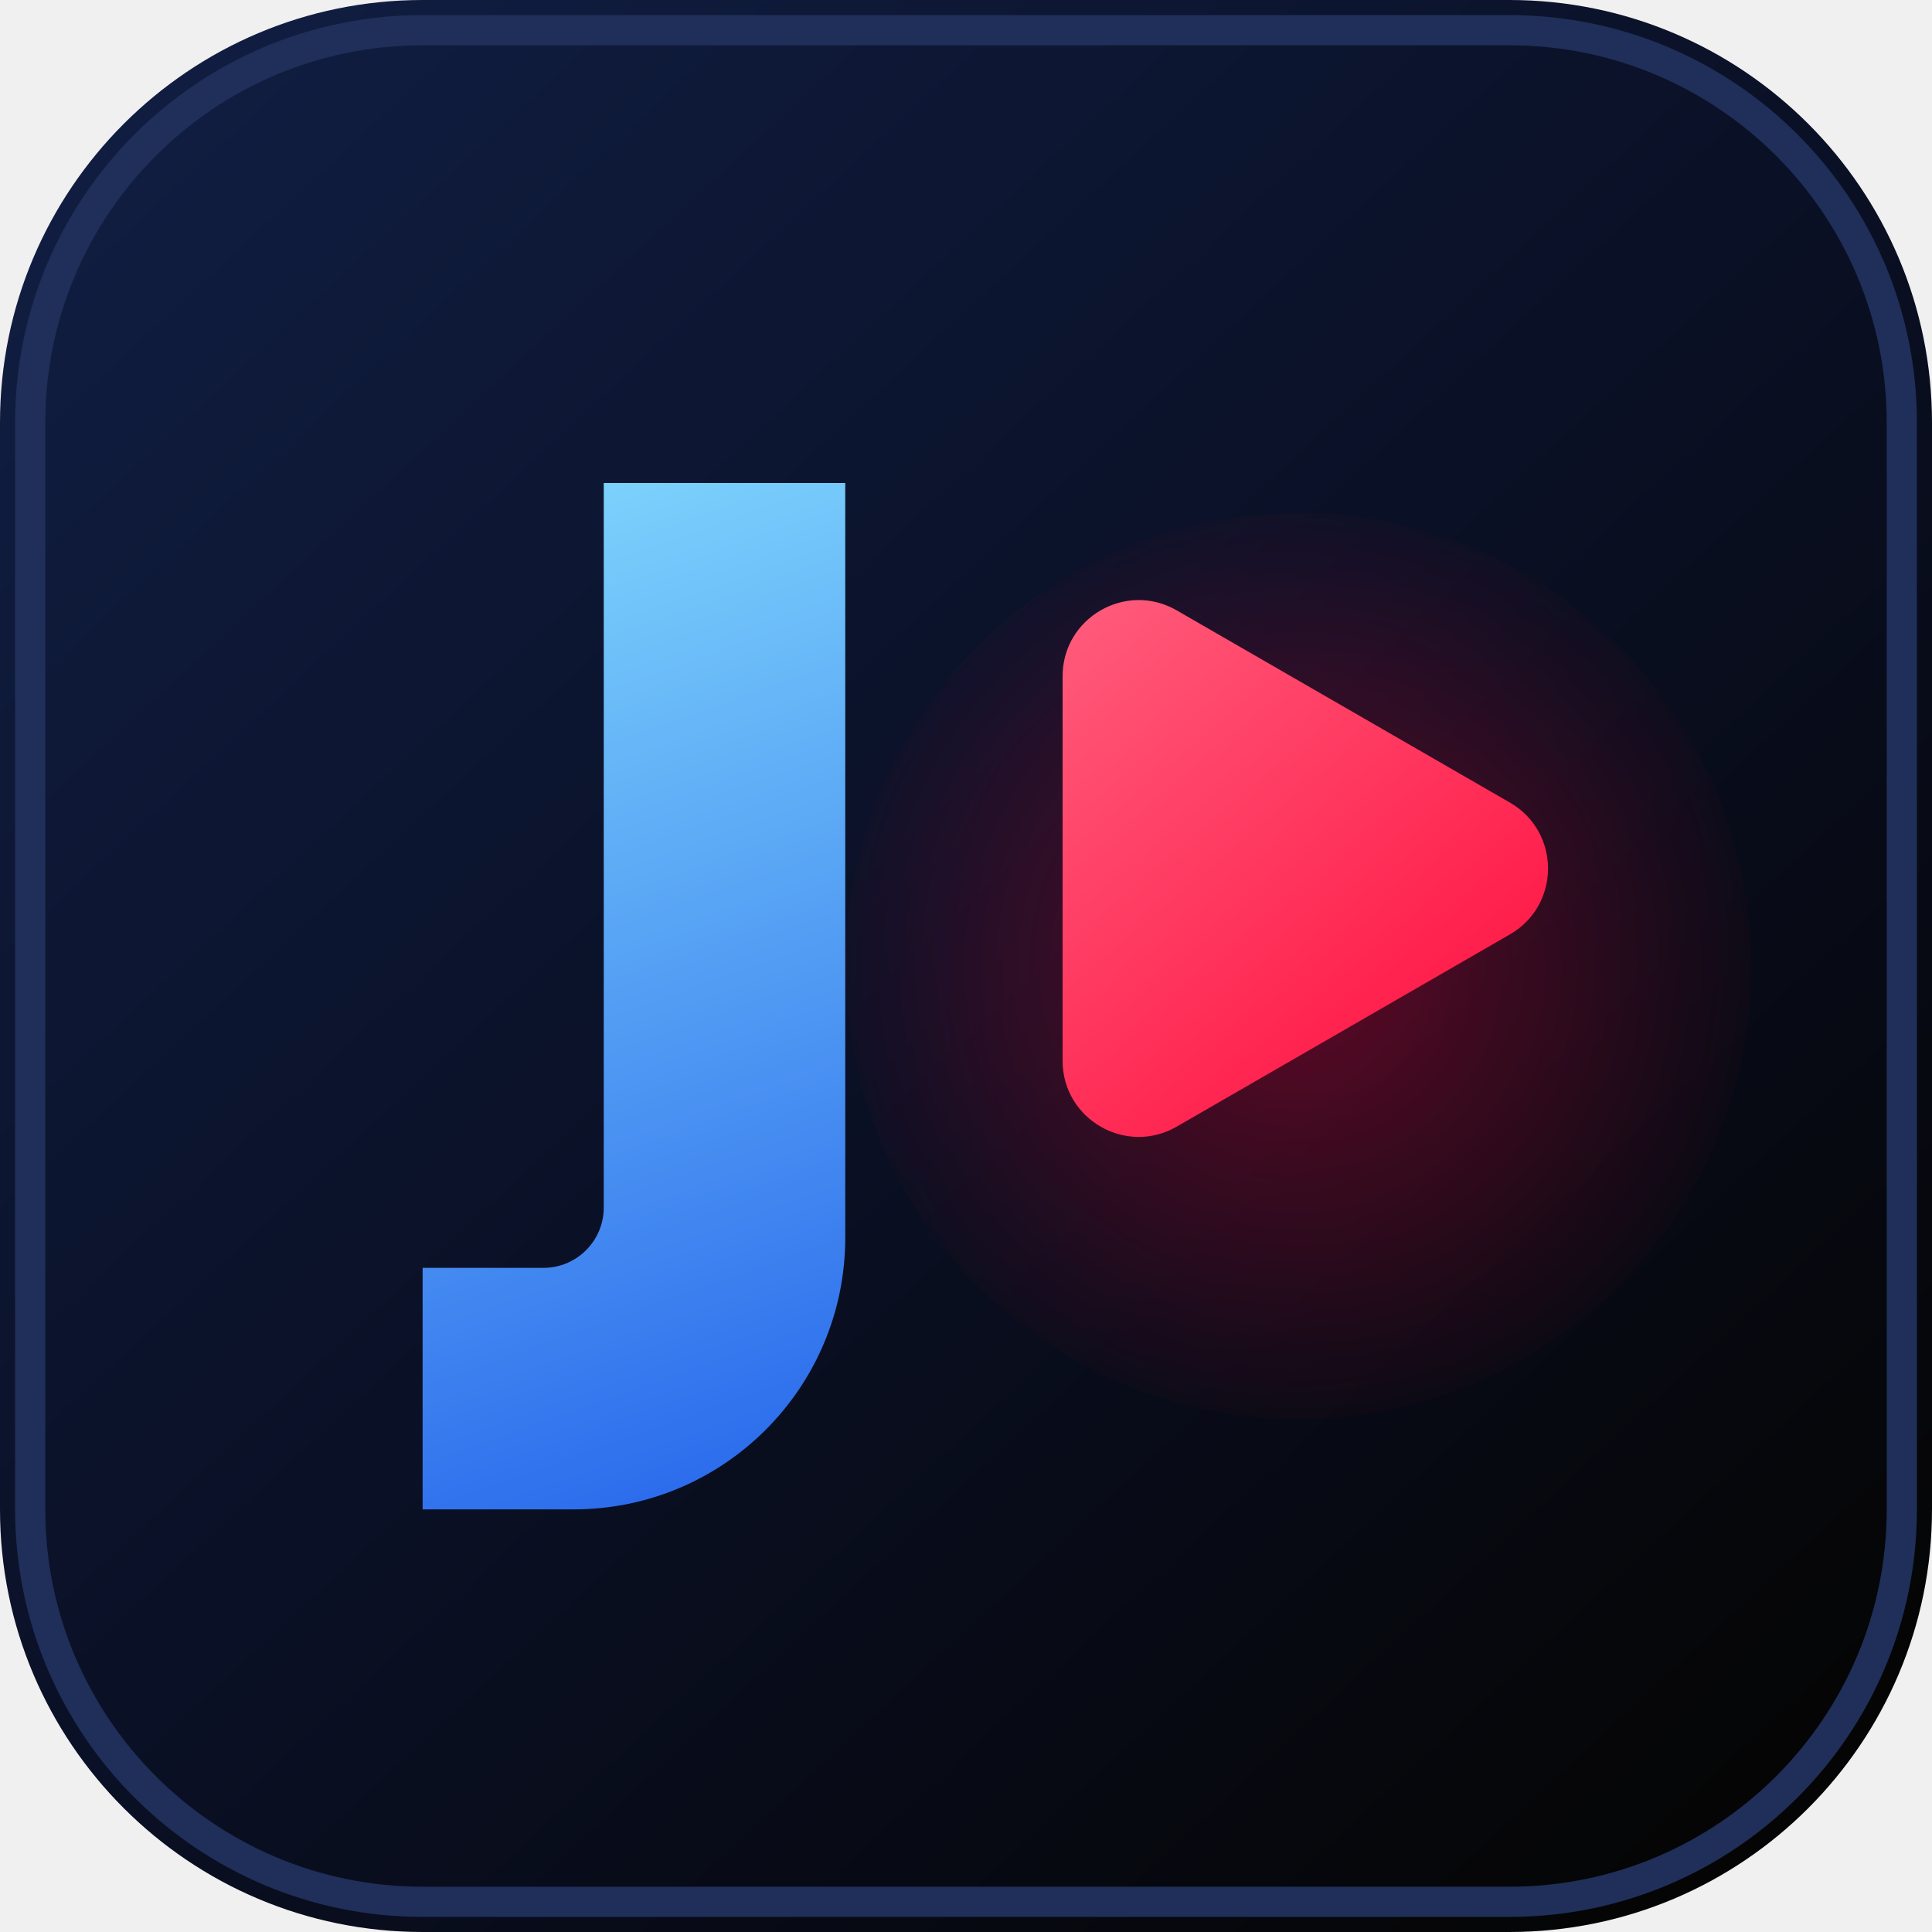
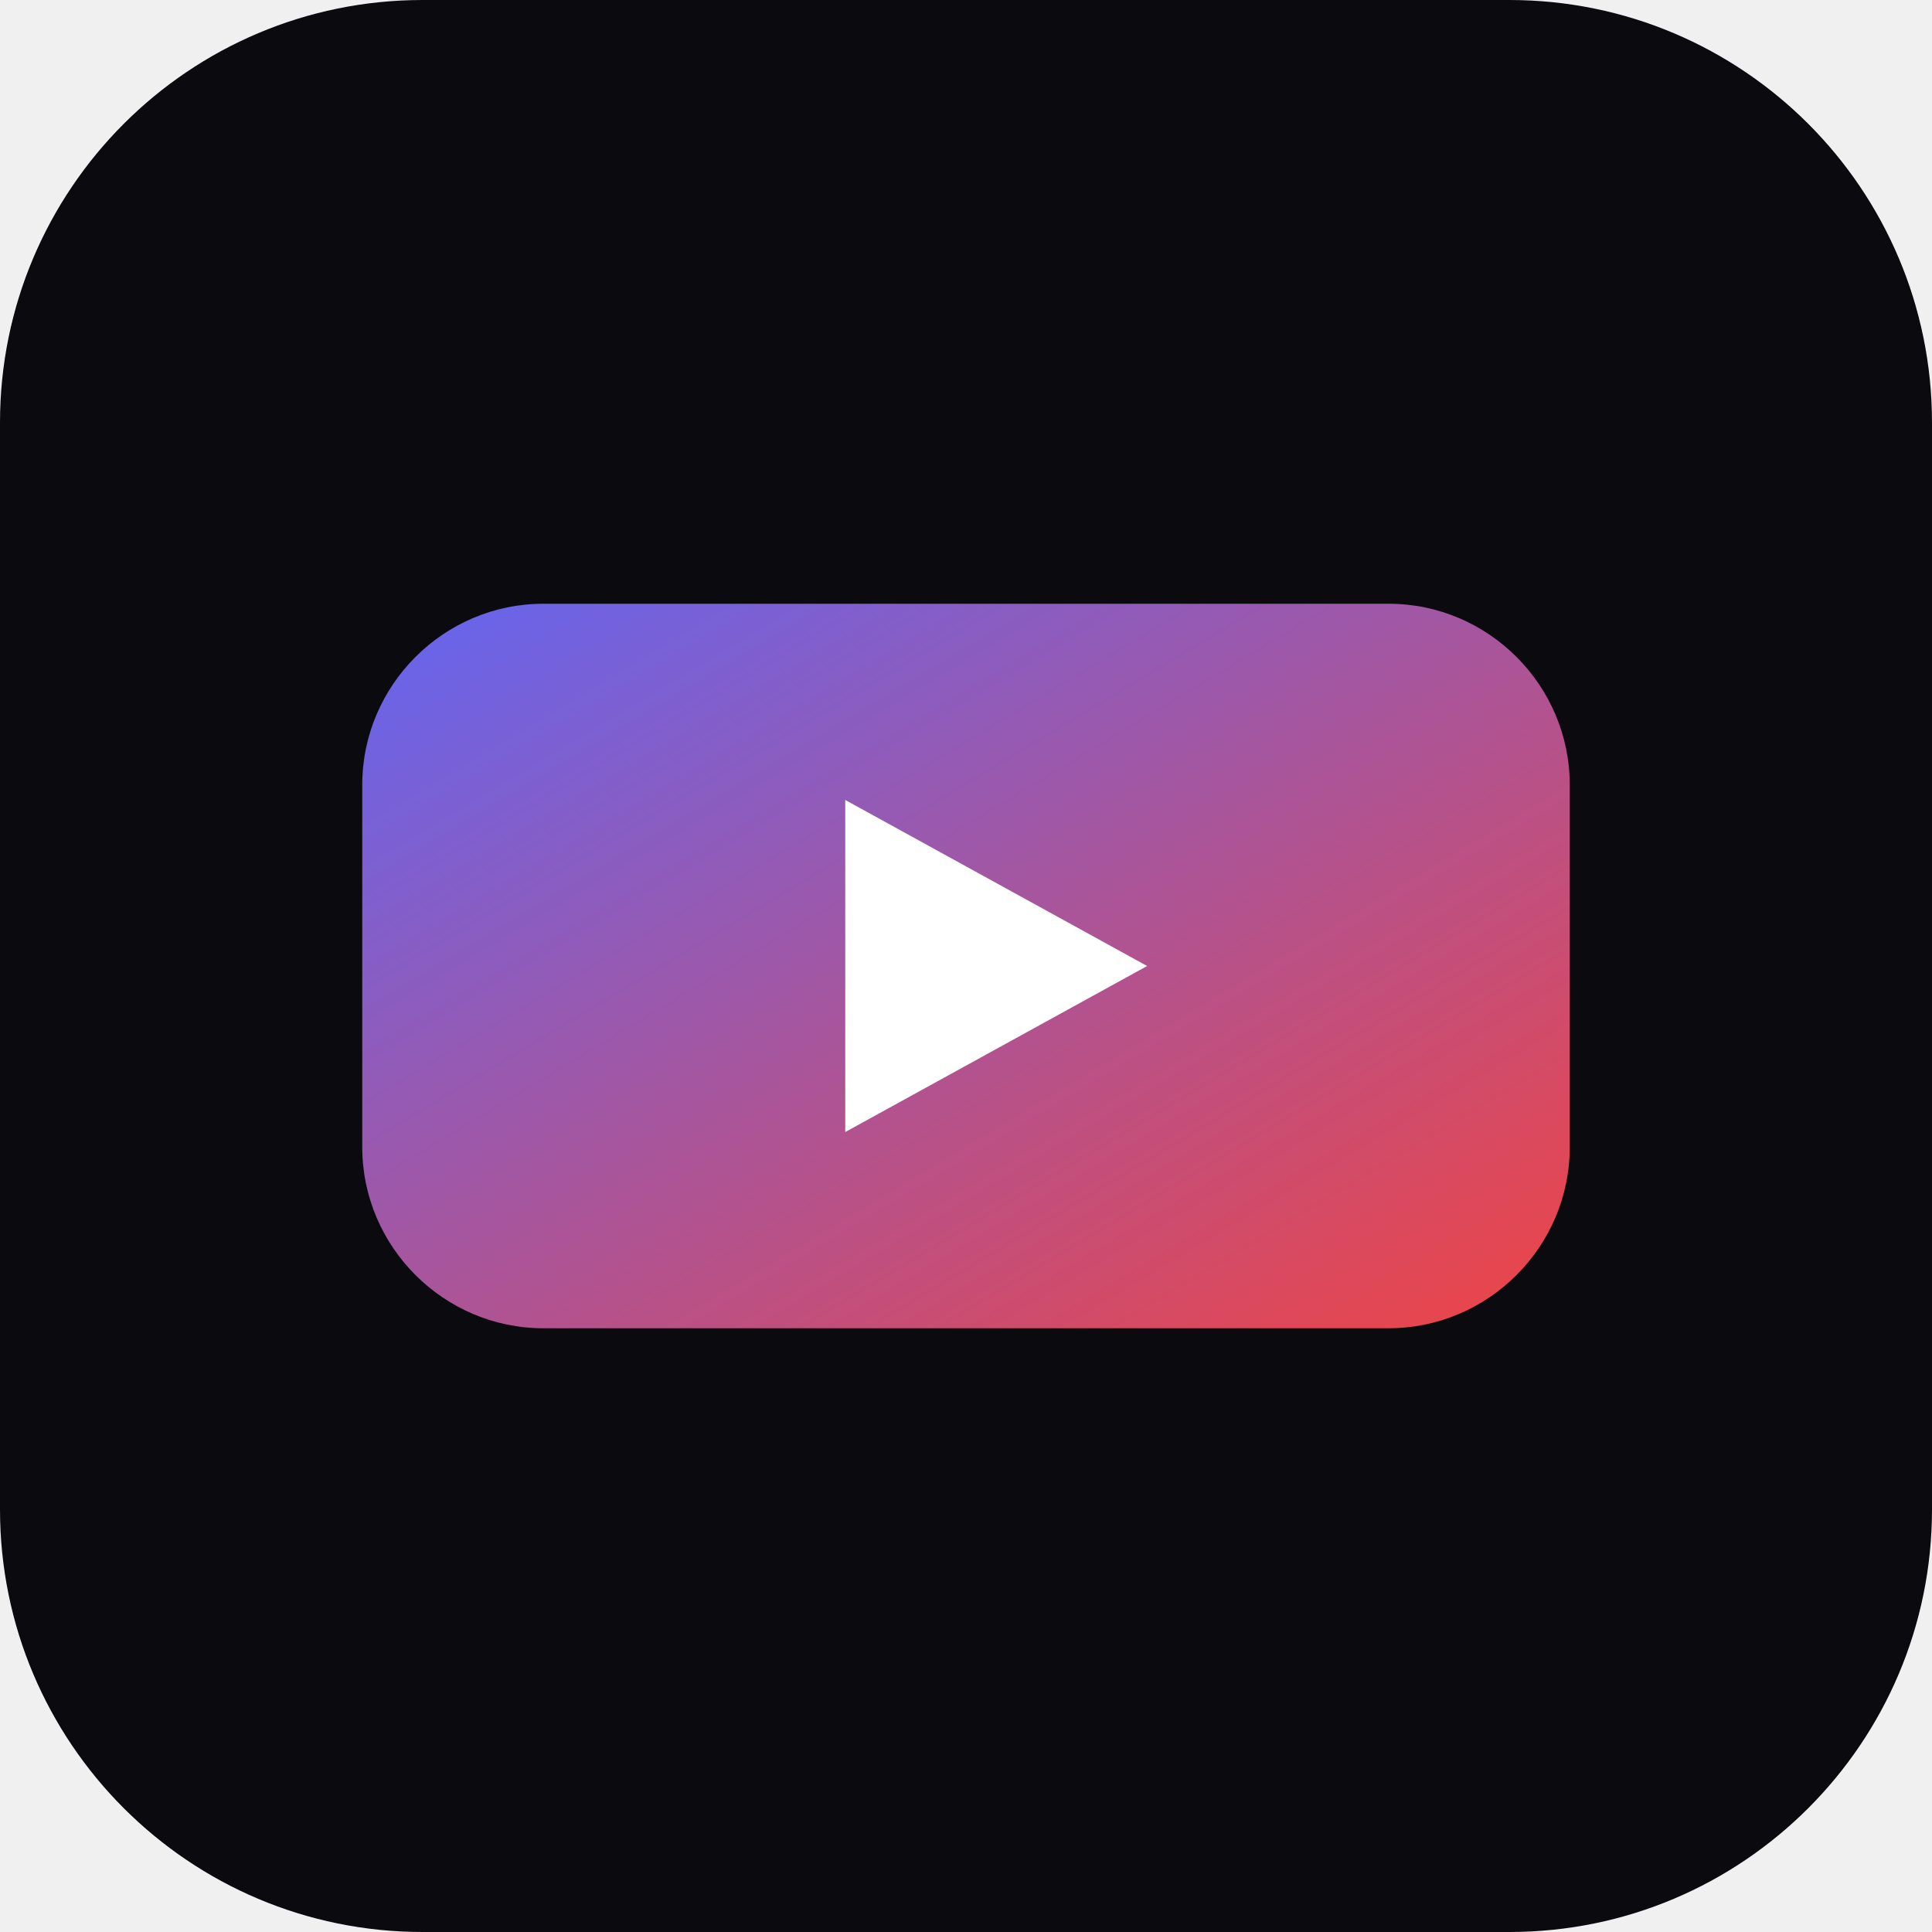
- <svg xmlns="http://www.w3.org/2000/svg" viewBox="0 0 64 64" role="img" aria-label="Janso Studio">
+ <svg xmlns="http://www.w3.org/2000/svg" viewBox="0 0 64 64" role="img" aria-label="Tube Vision">
  <defs>
-     <linearGradient id="bg-grad" x1="6" y1="4" x2="58" y2="60" gradientUnits="userSpaceOnUse">
-       <stop offset="0" stop-color="#101d40" />
-       <stop offset="0.5" stop-color="#0a1025" />
-       <stop offset="1" stop-color="#050505" />
+     <linearGradient id="tv-grad" x1="0" y1="0" x2="1" y2="1">
+       <stop offset="0%" stop-color="#6366f1" />
+       <stop offset="100%" stop-color="#ef4444" />
    </linearGradient>
-     <linearGradient id="j-grad" x1="18" y1="16" x2="30" y2="50" gradientUnits="userSpaceOnUse">
-       <stop offset="0" stop-color="#7dd3fc" />
-       <stop offset="1" stop-color="#2563eb" />
-     </linearGradient>
-     <linearGradient id="play-grad" x1="35" y1="21" x2="52" y2="41" gradientUnits="userSpaceOnUse">
-       <stop offset="0" stop-color="#ff5a7a" />
-       <stop offset="1" stop-color="#ff0033" />
-     </linearGradient>
-     <radialGradient id="play-glow" cx="0" cy="0" r="1" gradientUnits="userSpaceOnUse" gradientTransform="translate(43 32) rotate(90) scale(16)">
-       <stop offset="0" stop-color="#ff0033" stop-opacity="0.35" />
-       <stop offset="1" stop-color="#ff0033" stop-opacity="0" />
-     </radialGradient>
  </defs>
-   <rect width="64" height="64" rx="14" fill="url(#bg-grad)" />
-   <rect x="1" y="1" width="62" height="62" rx="13" fill="none" stroke="#1f2f5a" stroke-width="1" />
-   <circle cx="43" cy="32" r="15" fill="url(#play-glow)" />
-   <path d="M18 16H28V41C28 45.971 23.971 50 19 50H14V42H18C19.105 42 20 41.105 20 40V16Z" fill="url(#j-grad)" />
-   <path d="M35.2 22.4C35.2 20.461 37.3 19.249 38.98 20.219L50.02 26.588C51.7 27.558 51.7 29.982 50.02 30.952L38.98 37.321C37.3 38.291 35.2 37.079 35.2 35.14V22.4Z" fill="url(#play-grad)" />
+   <rect width="64" height="64" rx="14" fill="#0b0b0f" />
+   <path d="M18 20h28c3.3 0 6 2.7 6 6v12c0 3.3-2.7 6-6 6H18c-3.3 0-6-2.7-6-6V26c0-3.3 2.7-6 6-6Z" fill="url(#tv-grad)" />
+   <path d="M28 26.5v11l10-5.5-10-5.5Z" fill="#ffffff" />
</svg>
